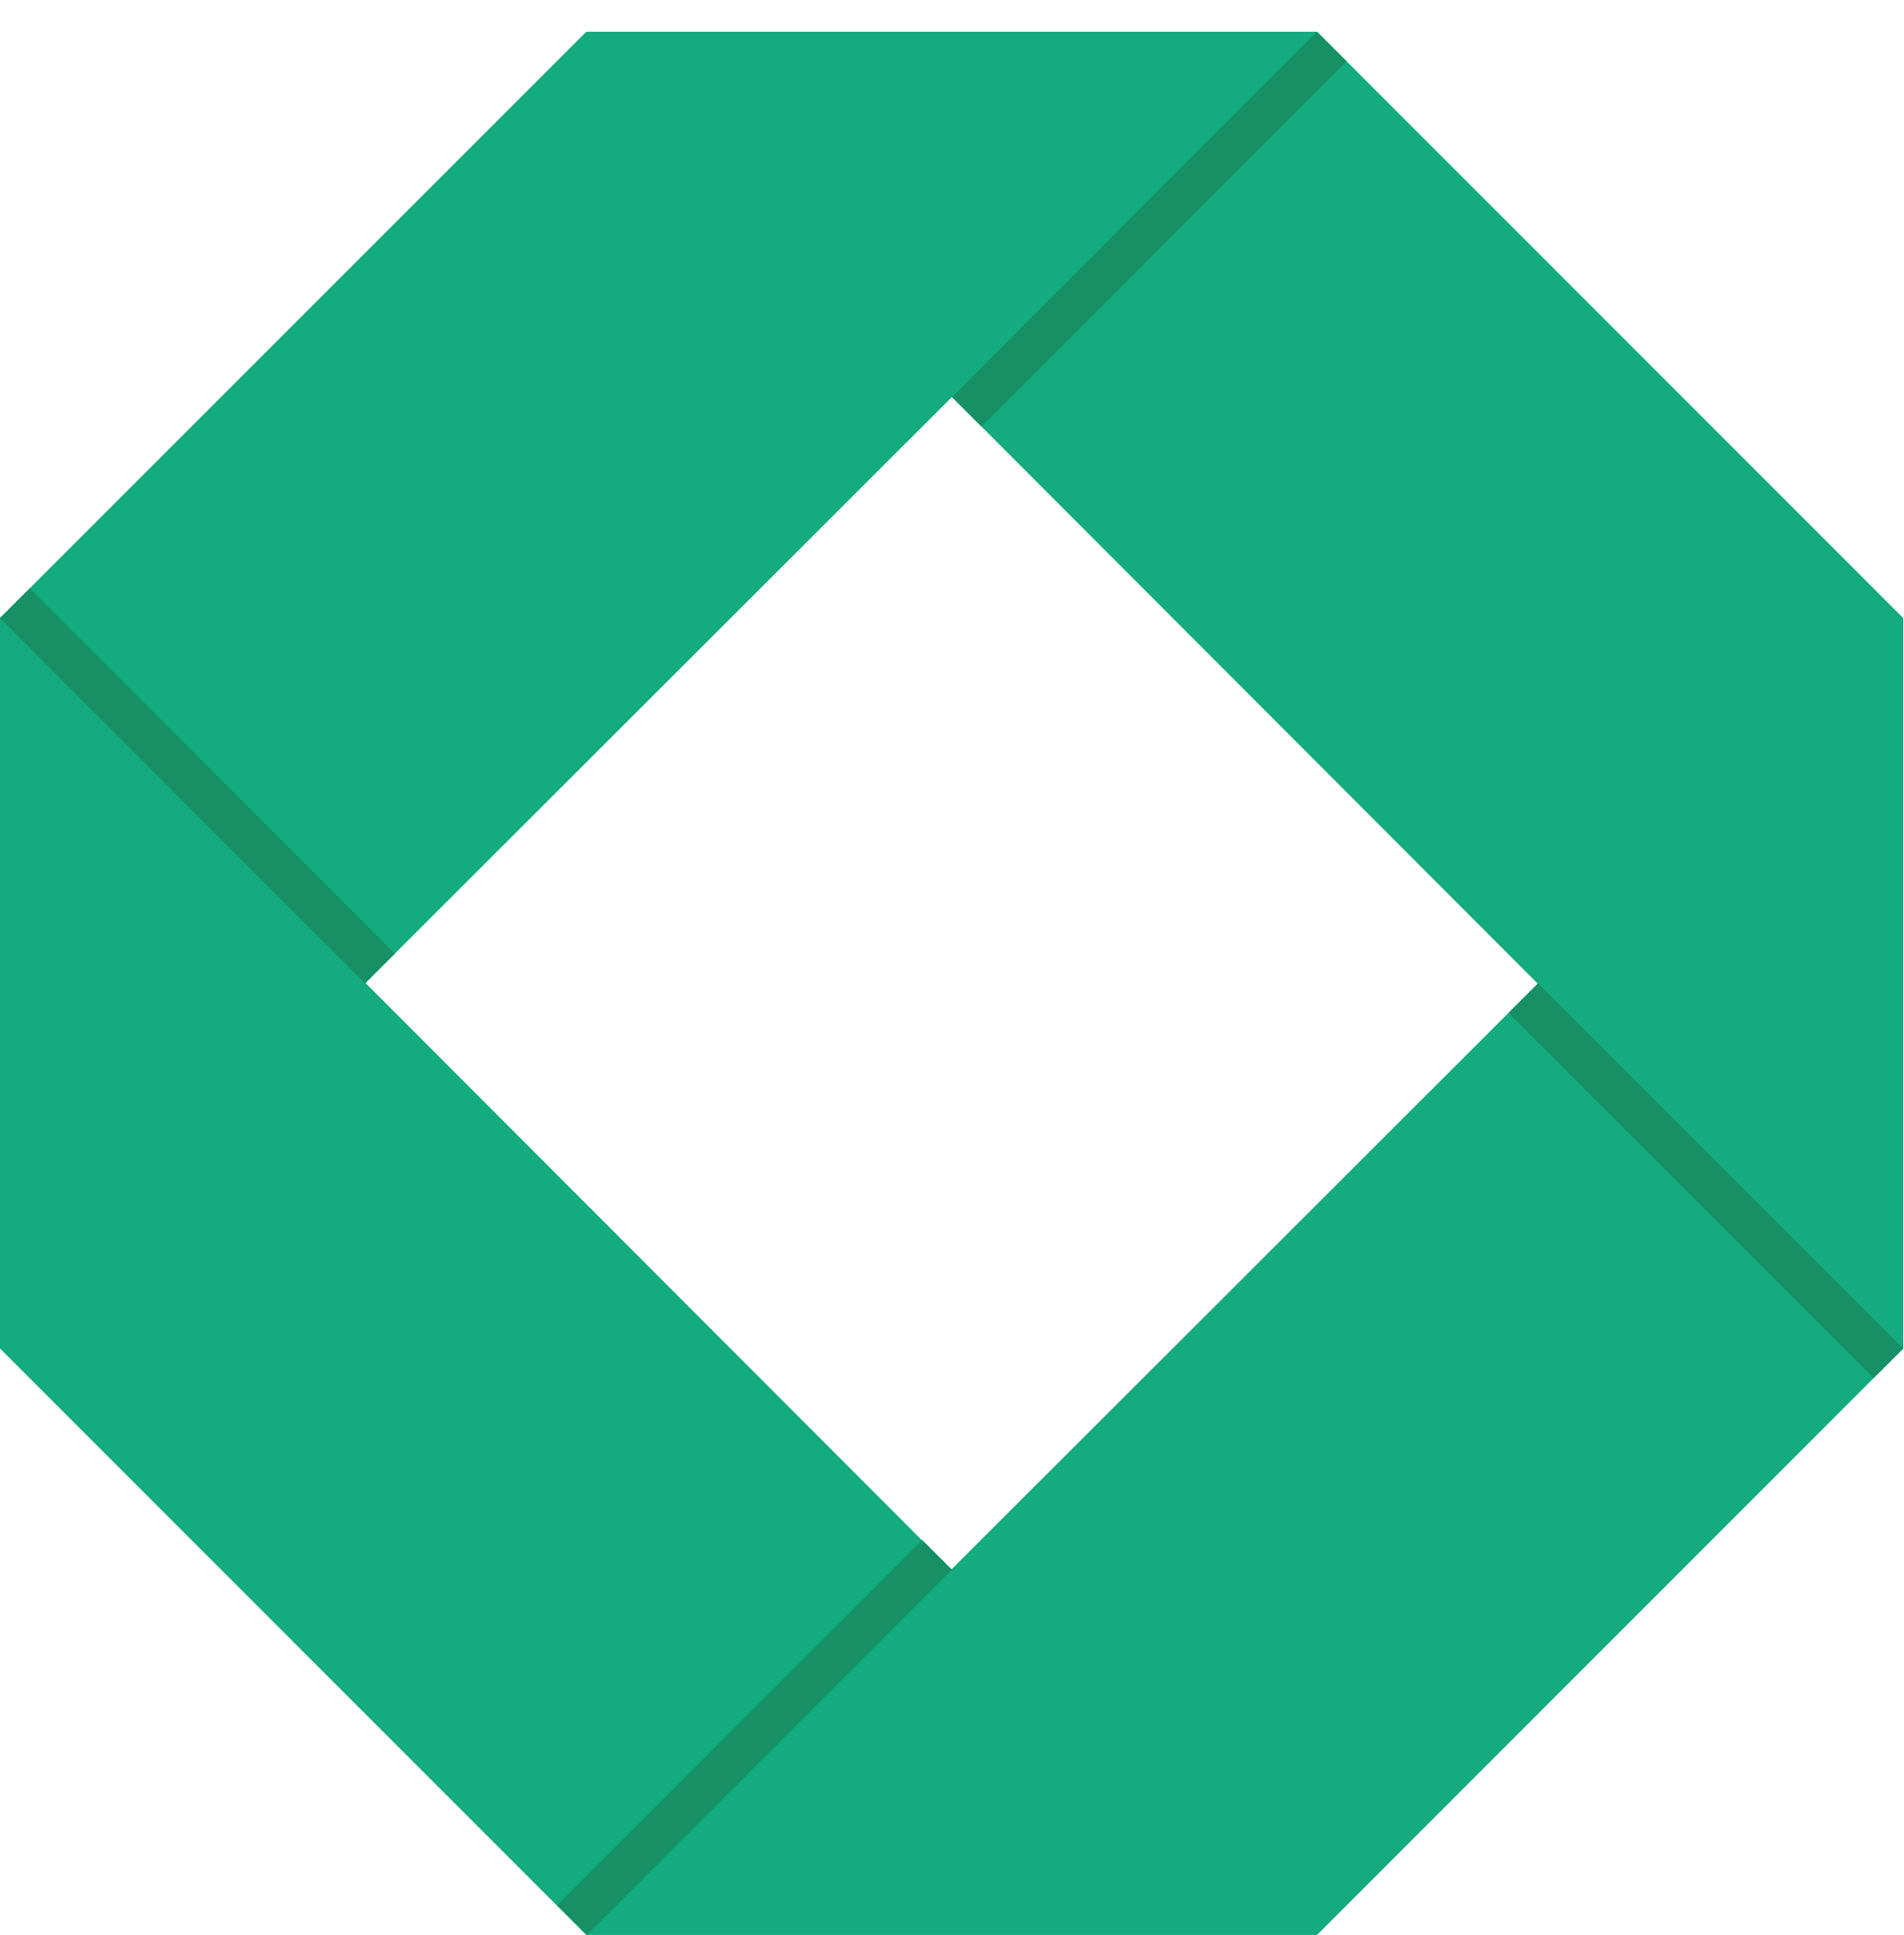
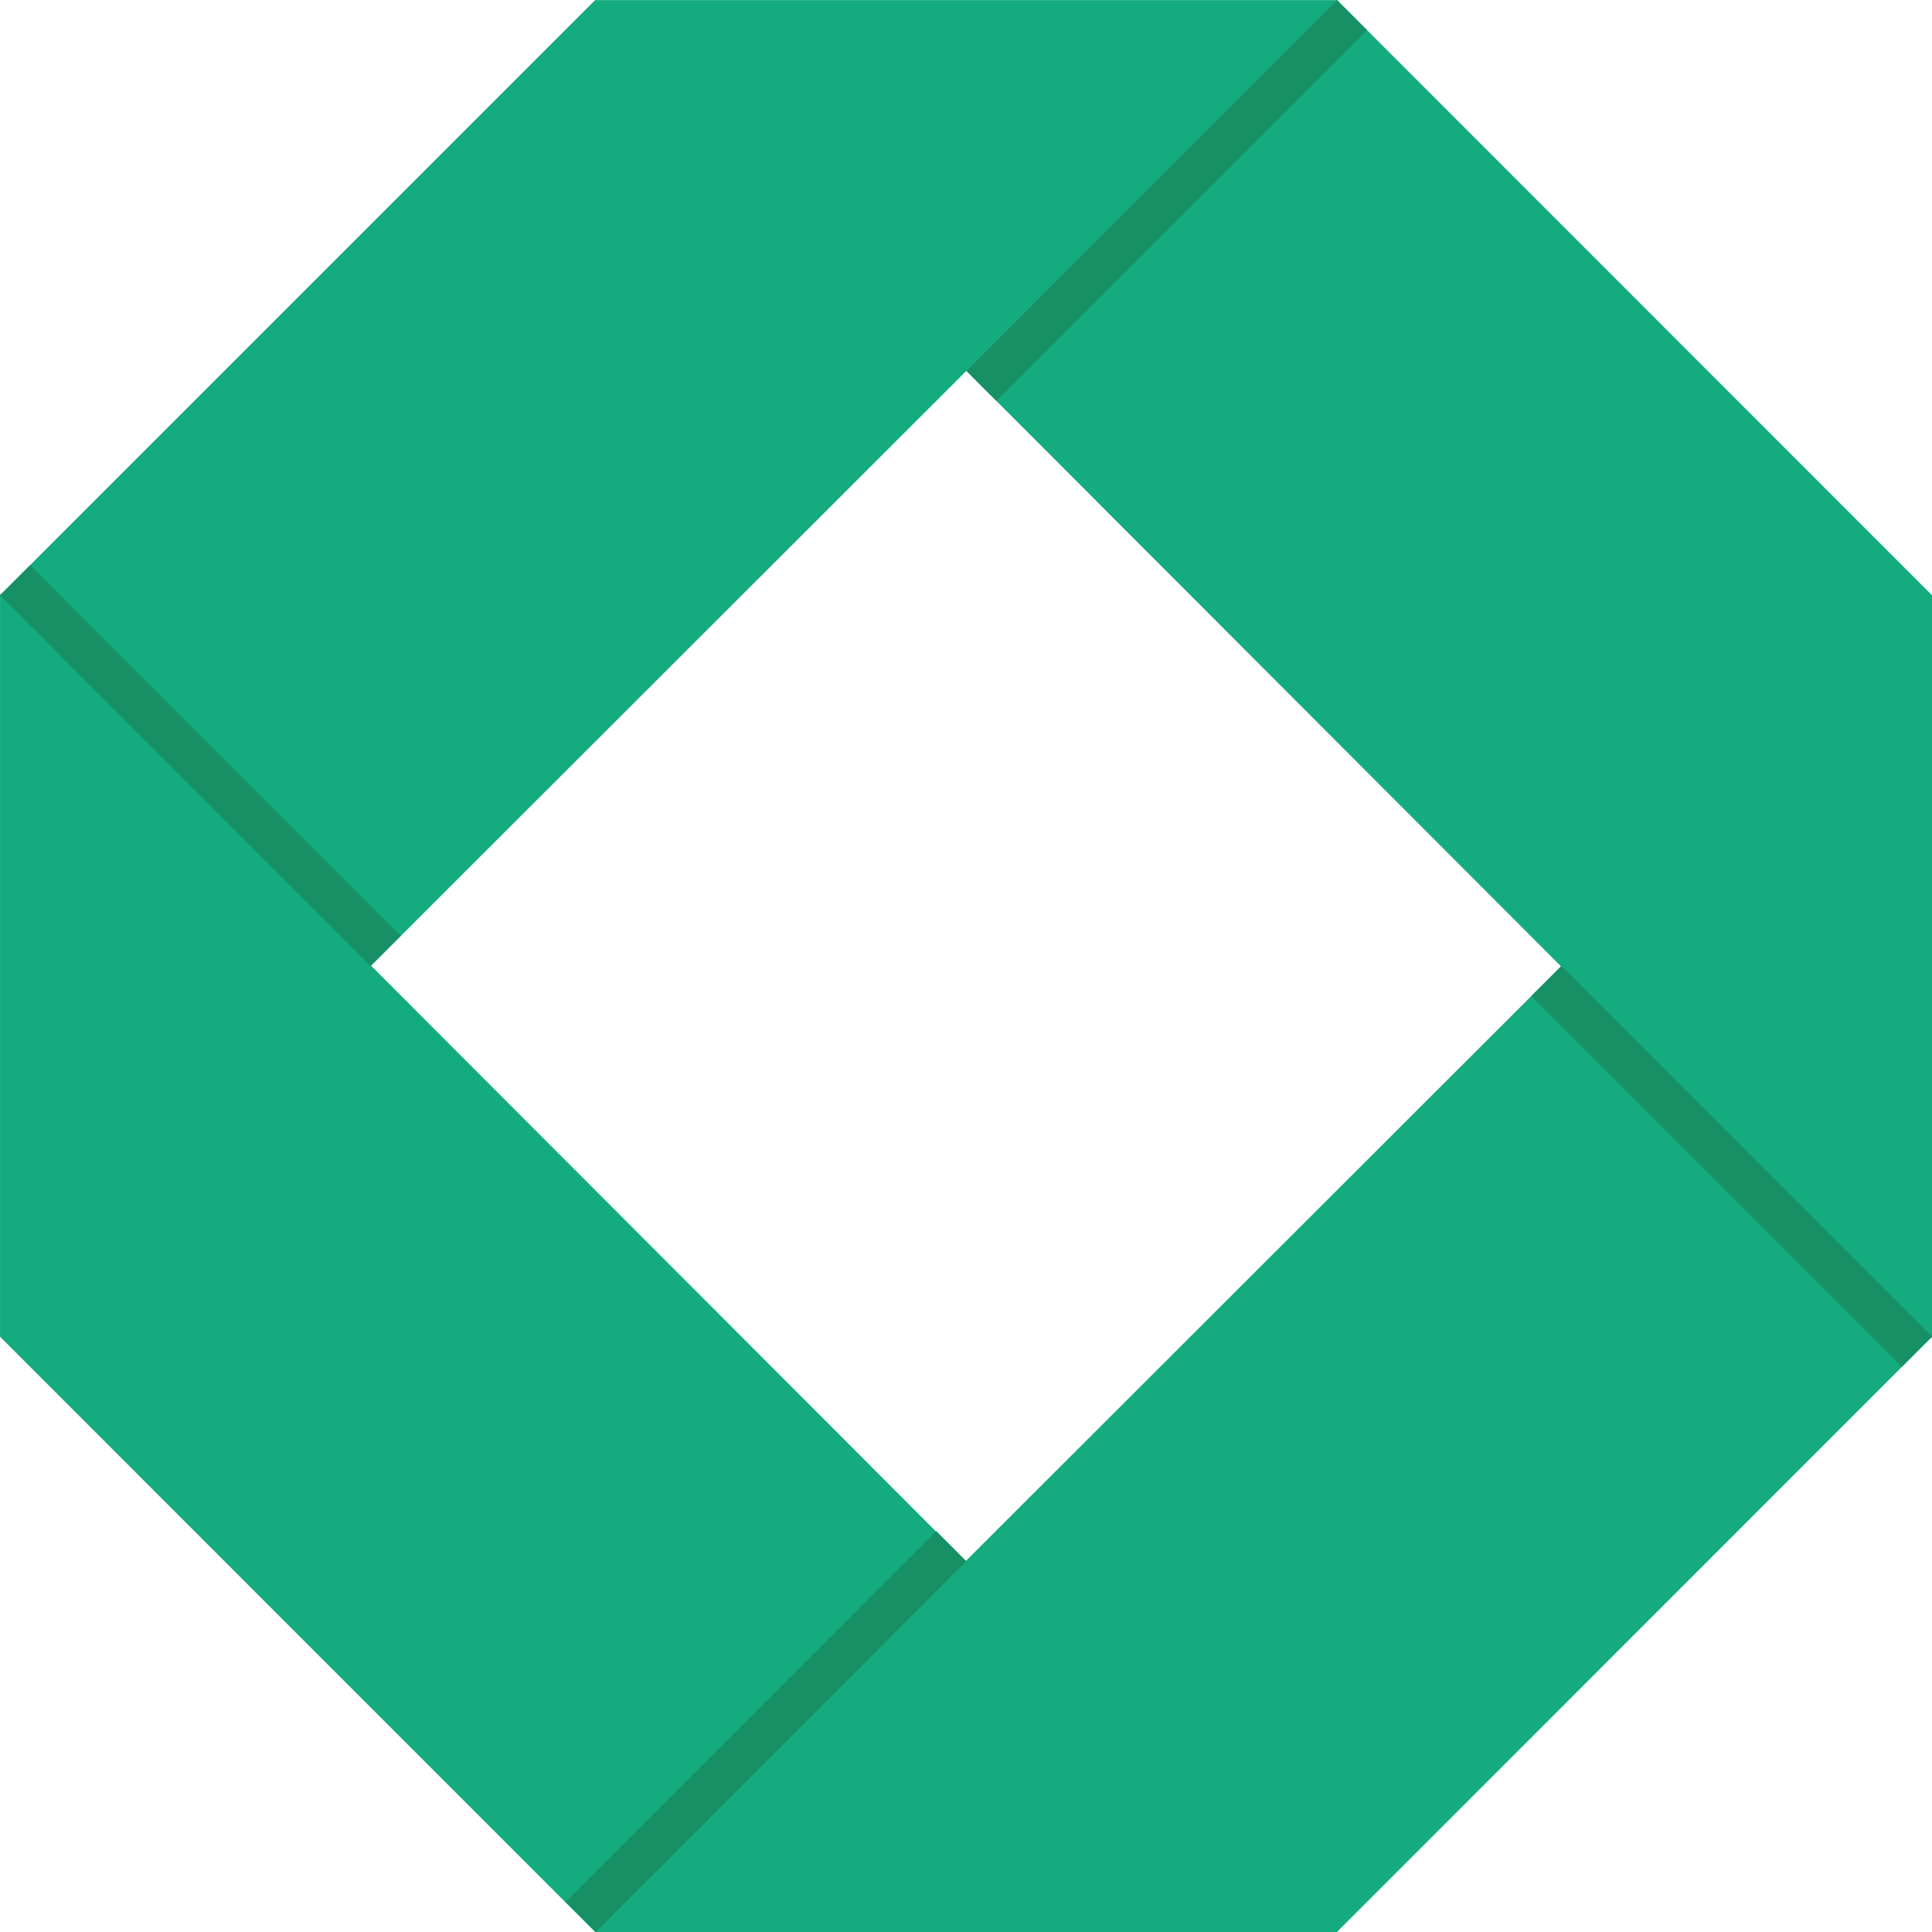
- <svg xmlns="http://www.w3.org/2000/svg" width="60" height="61" viewBox="0 0 60 61" fill="none">
-   <path fill-rule="evenodd" clip-rule="evenodd" d="M41.536 1L11.511 30.998L-0.001 19.484L18.482 1.001H41.535" fill="#14AB7E" />
-   <path fill-rule="evenodd" clip-rule="evenodd" d="M59.999 42.548L30.009 12.514L41.519 0.998L59.999 19.484V42.547" fill="#14AB7E" />
-   <path fill-rule="evenodd" clip-rule="evenodd" d="M18.462 60.997L48.489 30.998L59.999 42.511L41.519 60.998H18.461" fill="#14AB7E" />
-   <path fill-rule="evenodd" clip-rule="evenodd" d="M0 19.449L29.99 49.483L18.482 60.997L0 42.511V19.449Z" fill="#14AB7E" />
-   <path fill-rule="evenodd" clip-rule="evenodd" d="M30.009 12.513L41.519 1.001L42.453 1.935L30.943 13.448L30.009 12.514V12.513ZM17.565 60.062L29.075 48.549L30.009 49.483L18.499 60.997L17.565 60.062ZM0.935 18.55L12.445 30.064L11.51 30.998L0 19.484L0.935 18.55ZM48.489 30.998L59.999 42.511L59.065 43.446L47.555 31.932L48.489 30.998Z" fill="#169064" />
+ <svg xmlns="http://www.w3.org/2000/svg" width="60" height="60" viewBox="0 0 60 60" fill="none">
+   <path fill-rule="evenodd" clip-rule="evenodd" d="M41.538 0.002L11.512 30L0 18.486L18.483 0.003H41.536" fill="#14AB7E" />
+   <path fill-rule="evenodd" clip-rule="evenodd" d="M60 41.55L30.01 11.516L41.52 0L60 18.486V41.549" fill="#14AB7E" />
+   <path fill-rule="evenodd" clip-rule="evenodd" d="M18.463 59.999L48.49 30L60 41.513L41.52 60H18.462" fill="#14AB7E" />
+   <path fill-rule="evenodd" clip-rule="evenodd" d="M0.001 18.451L29.991 48.485L18.483 59.999L0.001 41.513V18.451Z" fill="#14AB7E" />
+   <path fill-rule="evenodd" clip-rule="evenodd" d="M30.01 11.514L41.52 0.003L42.454 0.937L30.944 12.45L30.01 11.516L30.01 11.514ZM17.566 59.064L29.076 47.55L30.01 48.485L18.5 59.999L17.566 59.064ZM0.936 17.552L12.446 29.066L11.511 30L0 18.486L0.936 17.552ZM48.49 30L60 41.513L59.066 42.448L47.556 30.934L48.49 30Z" fill="#169064" />
</svg>
